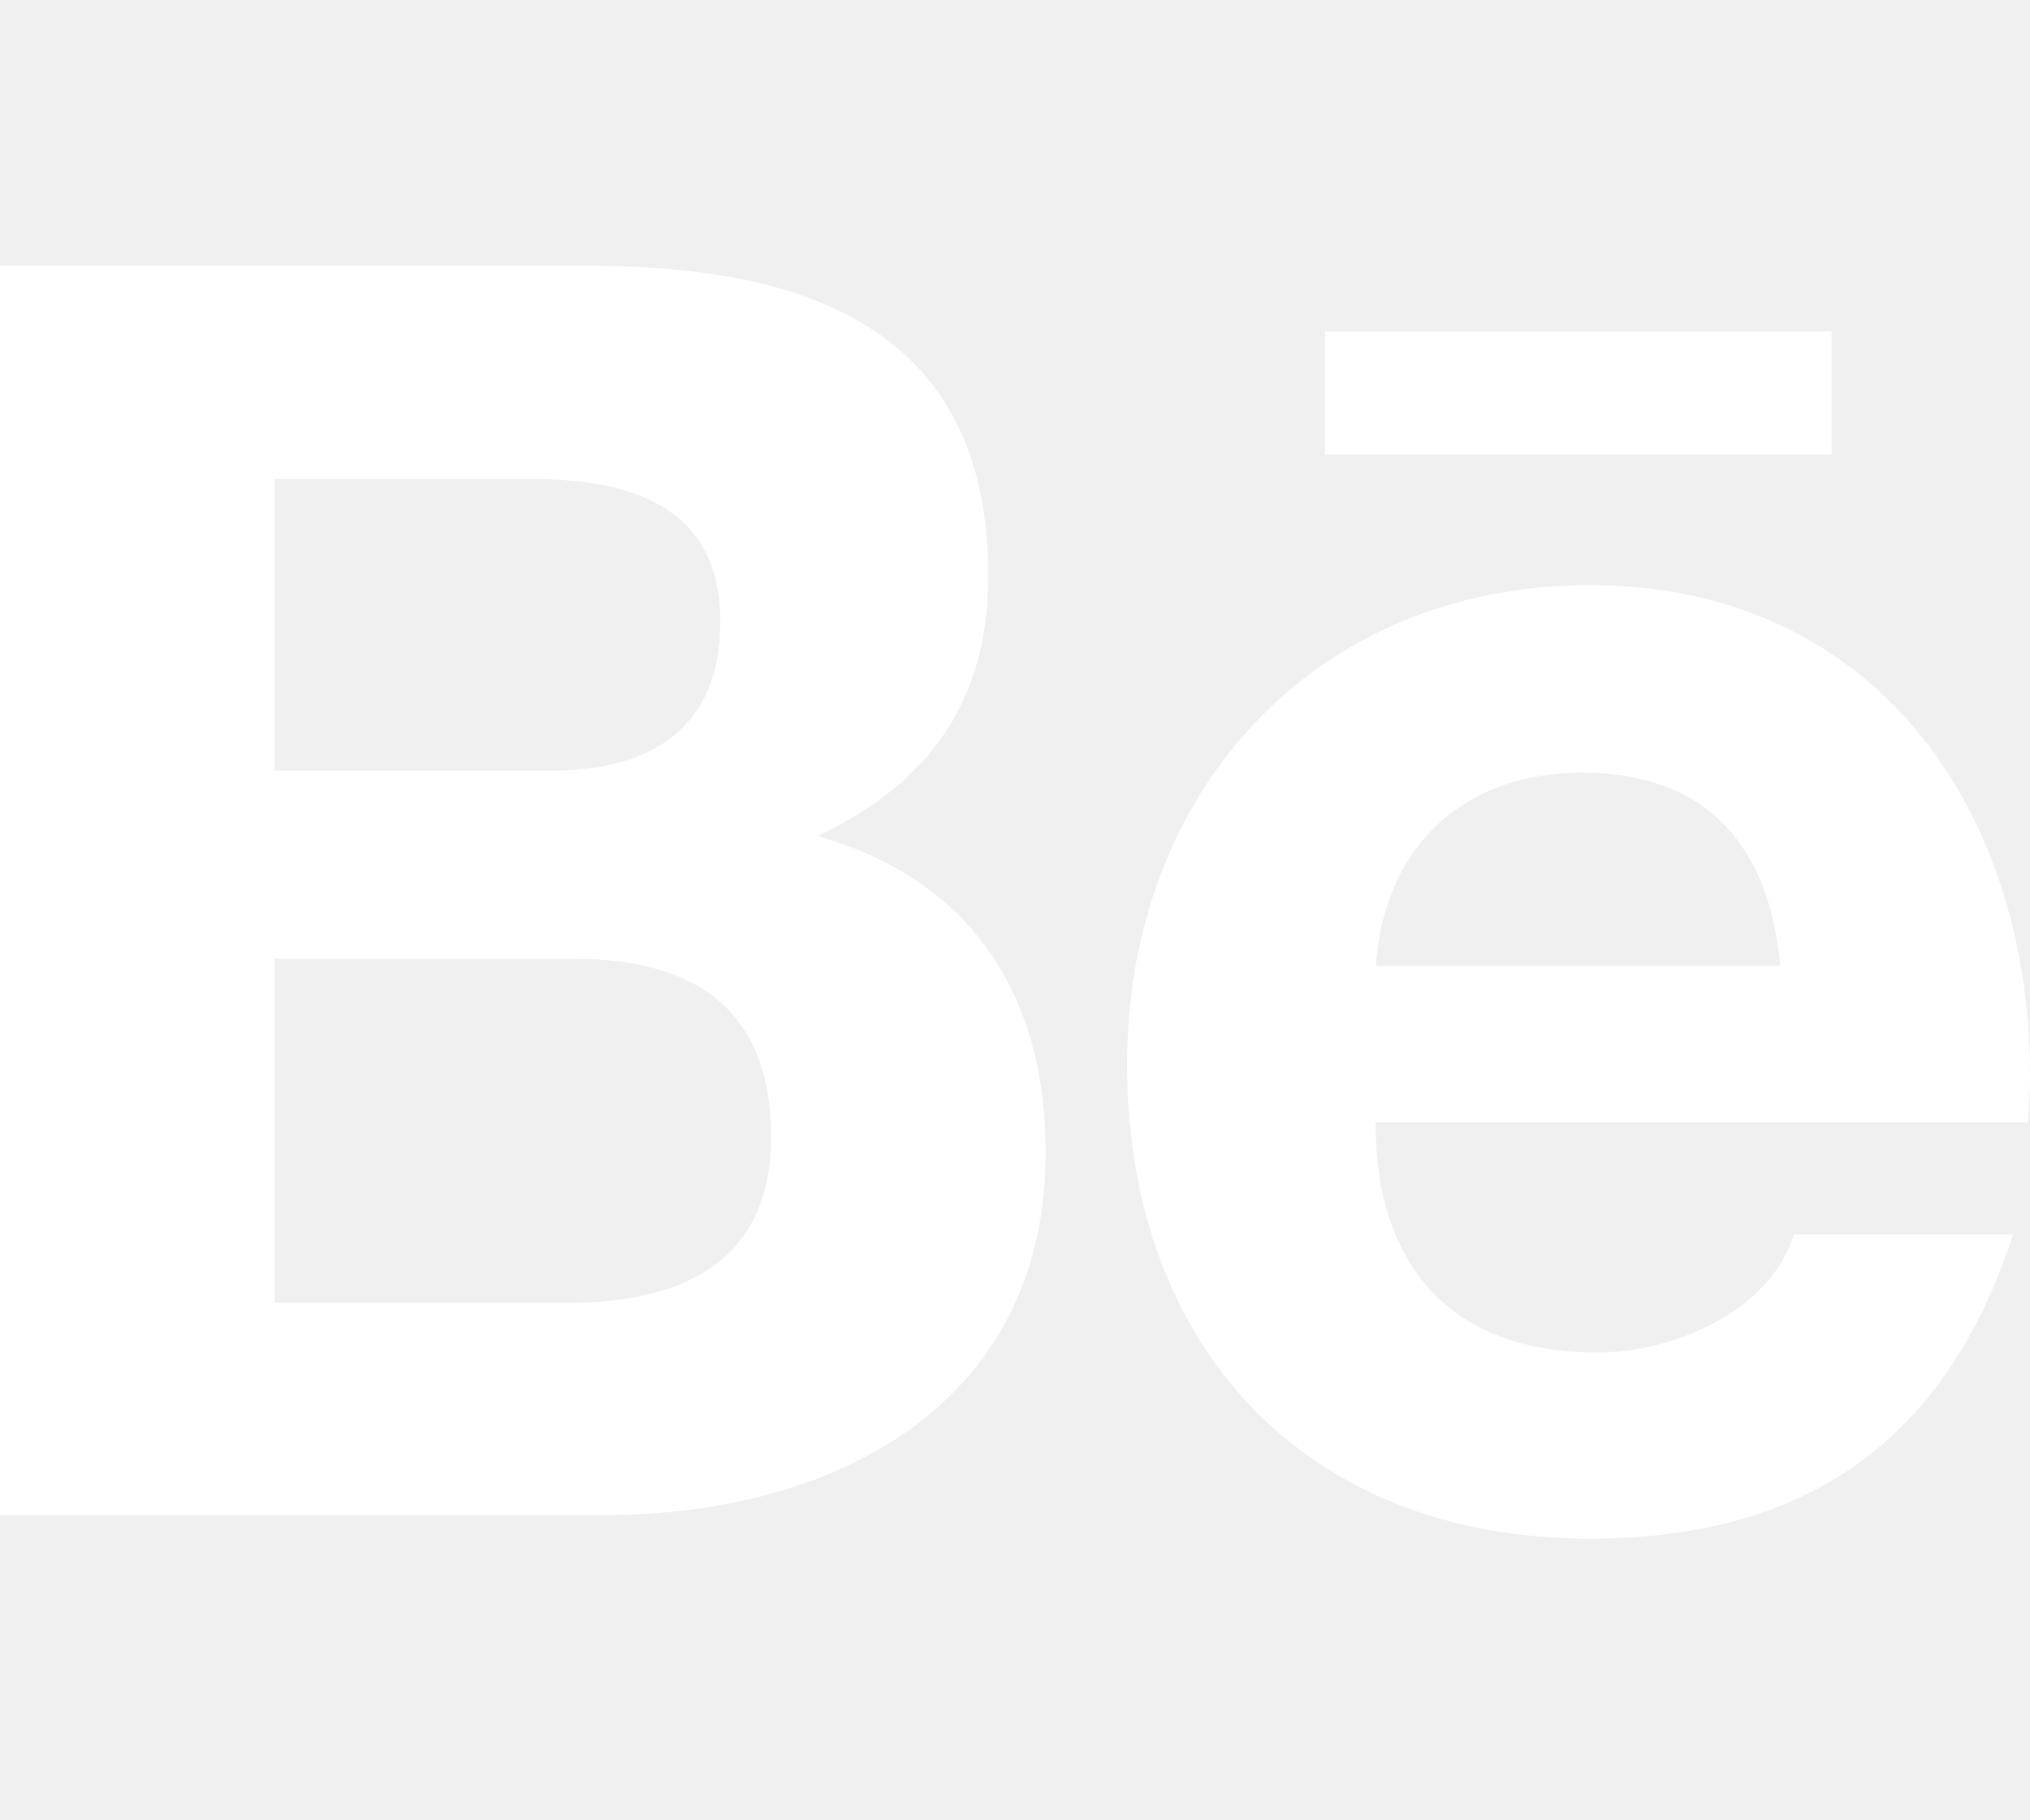
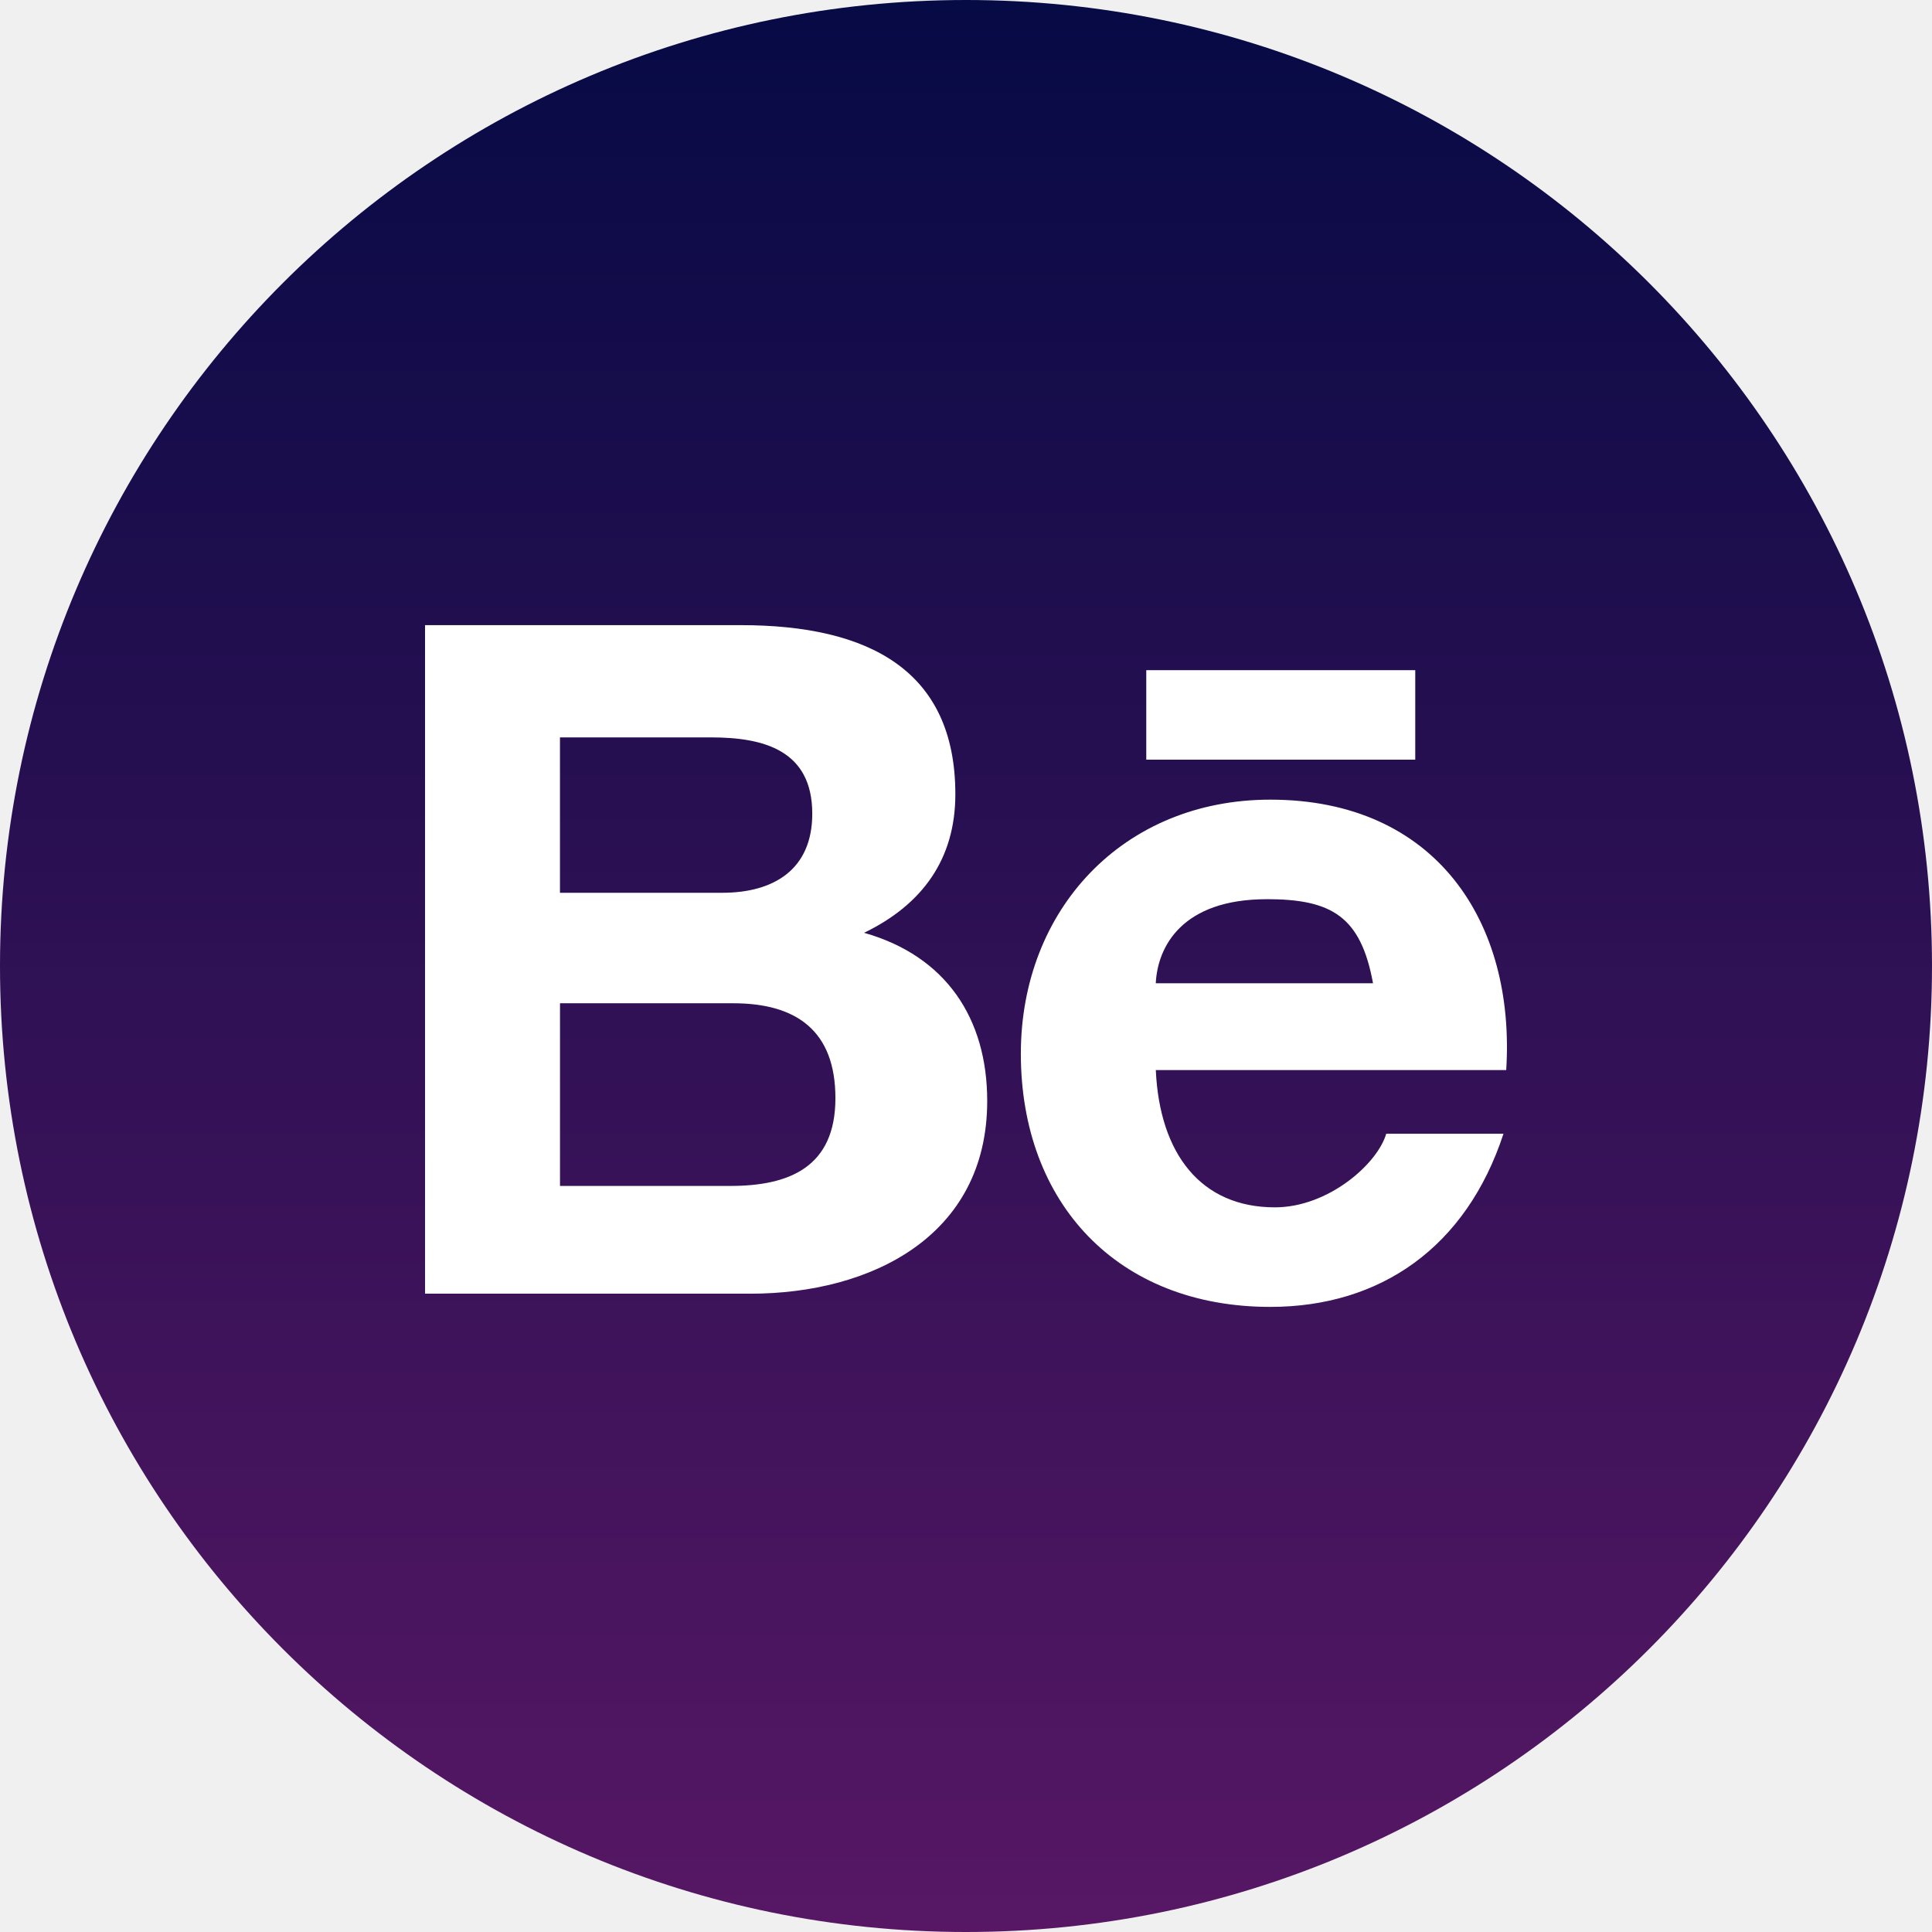
- <svg xmlns="http://www.w3.org/2000/svg" width="77" height="69" viewBox="0 0 77 69" fill="none">
-   <path d="M31.014 31.709C35.265 29.677 37.484 26.602 37.484 21.817C37.484 12.379 30.452 10.08 22.338 10.08H0V57.456H22.966C31.575 57.456 39.663 53.325 39.663 43.7C39.663 37.752 36.842 33.353 31.014 31.709V31.709ZM10.414 18.167H20.186C23.942 18.167 27.324 19.223 27.324 23.581C27.324 27.605 24.691 29.223 20.974 29.223H10.414V18.167V18.167ZM21.549 49.408H10.414V36.361H21.763C26.348 36.361 29.249 38.273 29.249 43.125C29.249 47.911 25.787 49.408 21.549 49.408V49.408ZM69.474 17.232H50.264V12.566H69.474V17.232V17.232ZM77 40.799C77 30.653 71.065 22.191 60.303 22.191C49.849 22.191 42.751 30.052 42.751 40.345C42.751 51.026 49.475 58.352 60.303 58.352C68.498 58.352 73.805 54.662 76.358 46.815H68.043C67.148 49.743 63.458 51.293 60.597 51.293C55.076 51.293 52.175 48.058 52.175 42.564H76.92C76.96 42.002 77 41.401 77 40.799ZM52.189 36.629C52.496 32.123 55.491 29.303 60.009 29.303C64.742 29.303 67.121 32.083 67.522 36.629H52.189Z" fill="white" />
+ <svg xmlns="http://www.w3.org/2000/svg" width="49" height="49" viewBox="0 0 49 49" fill="none">
+   <path d="M24.5 49C38.031 49 49 38.031 49 24.5C49 10.969 38.031 0 24.5 0C10.969 0 0 10.969 0 24.5C0 38.031 10.969 49 24.5 49Z" fill="url(#paint0_linear_1515_4000)" />
+   <path fill-rule="evenodd" clip-rule="evenodd" d="M18.594 25.445H14.203V30.078H18.525C20.011 30.078 21.188 29.606 21.188 27.854C21.189 26.137 20.193 25.445 18.594 25.445ZM18.03 18.702H14.202V22.643H18.318C19.621 22.643 20.601 22.056 20.601 20.638C20.601 19.025 19.367 18.702 18.03 18.702V18.702ZM25.038 27.923C25.038 31.348 22.099 32.811 19.032 32.811H10.78V15.855H18.791C22.029 15.855 24.23 16.997 24.23 20.143C24.23 21.792 23.39 22.944 21.915 23.658C23.988 24.245 25.038 25.826 25.038 27.923ZM29.072 16.997H35.894V19.267H29.072V16.997ZM32.126 22.806C29.982 22.806 29.359 24.005 29.313 24.938H34.823C34.513 23.244 33.775 22.805 32.126 22.805V22.806ZM29.314 27.14C29.41 29.261 30.456 30.621 32.334 30.621C33.693 30.621 34.939 29.514 35.158 28.754H38.132C37.186 31.637 35.007 33.146 32.218 33.146C28.335 33.146 25.891 30.505 25.891 26.725C25.891 23.071 28.483 20.281 32.218 20.281C36.415 20.281 38.439 23.383 38.201 27.14H29.314Z" fill="white" />
+   <defs>
+     <linearGradient id="paint0_linear_1515_4000" x1="24.5" y1="0" x2="24.5" y2="49" gradientUnits="userSpaceOnUse">
+       <stop stop-color="#060A45" />
+       <stop offset="1" stop-color="#571764" />
+     </linearGradient>
+   </defs>
</svg>
